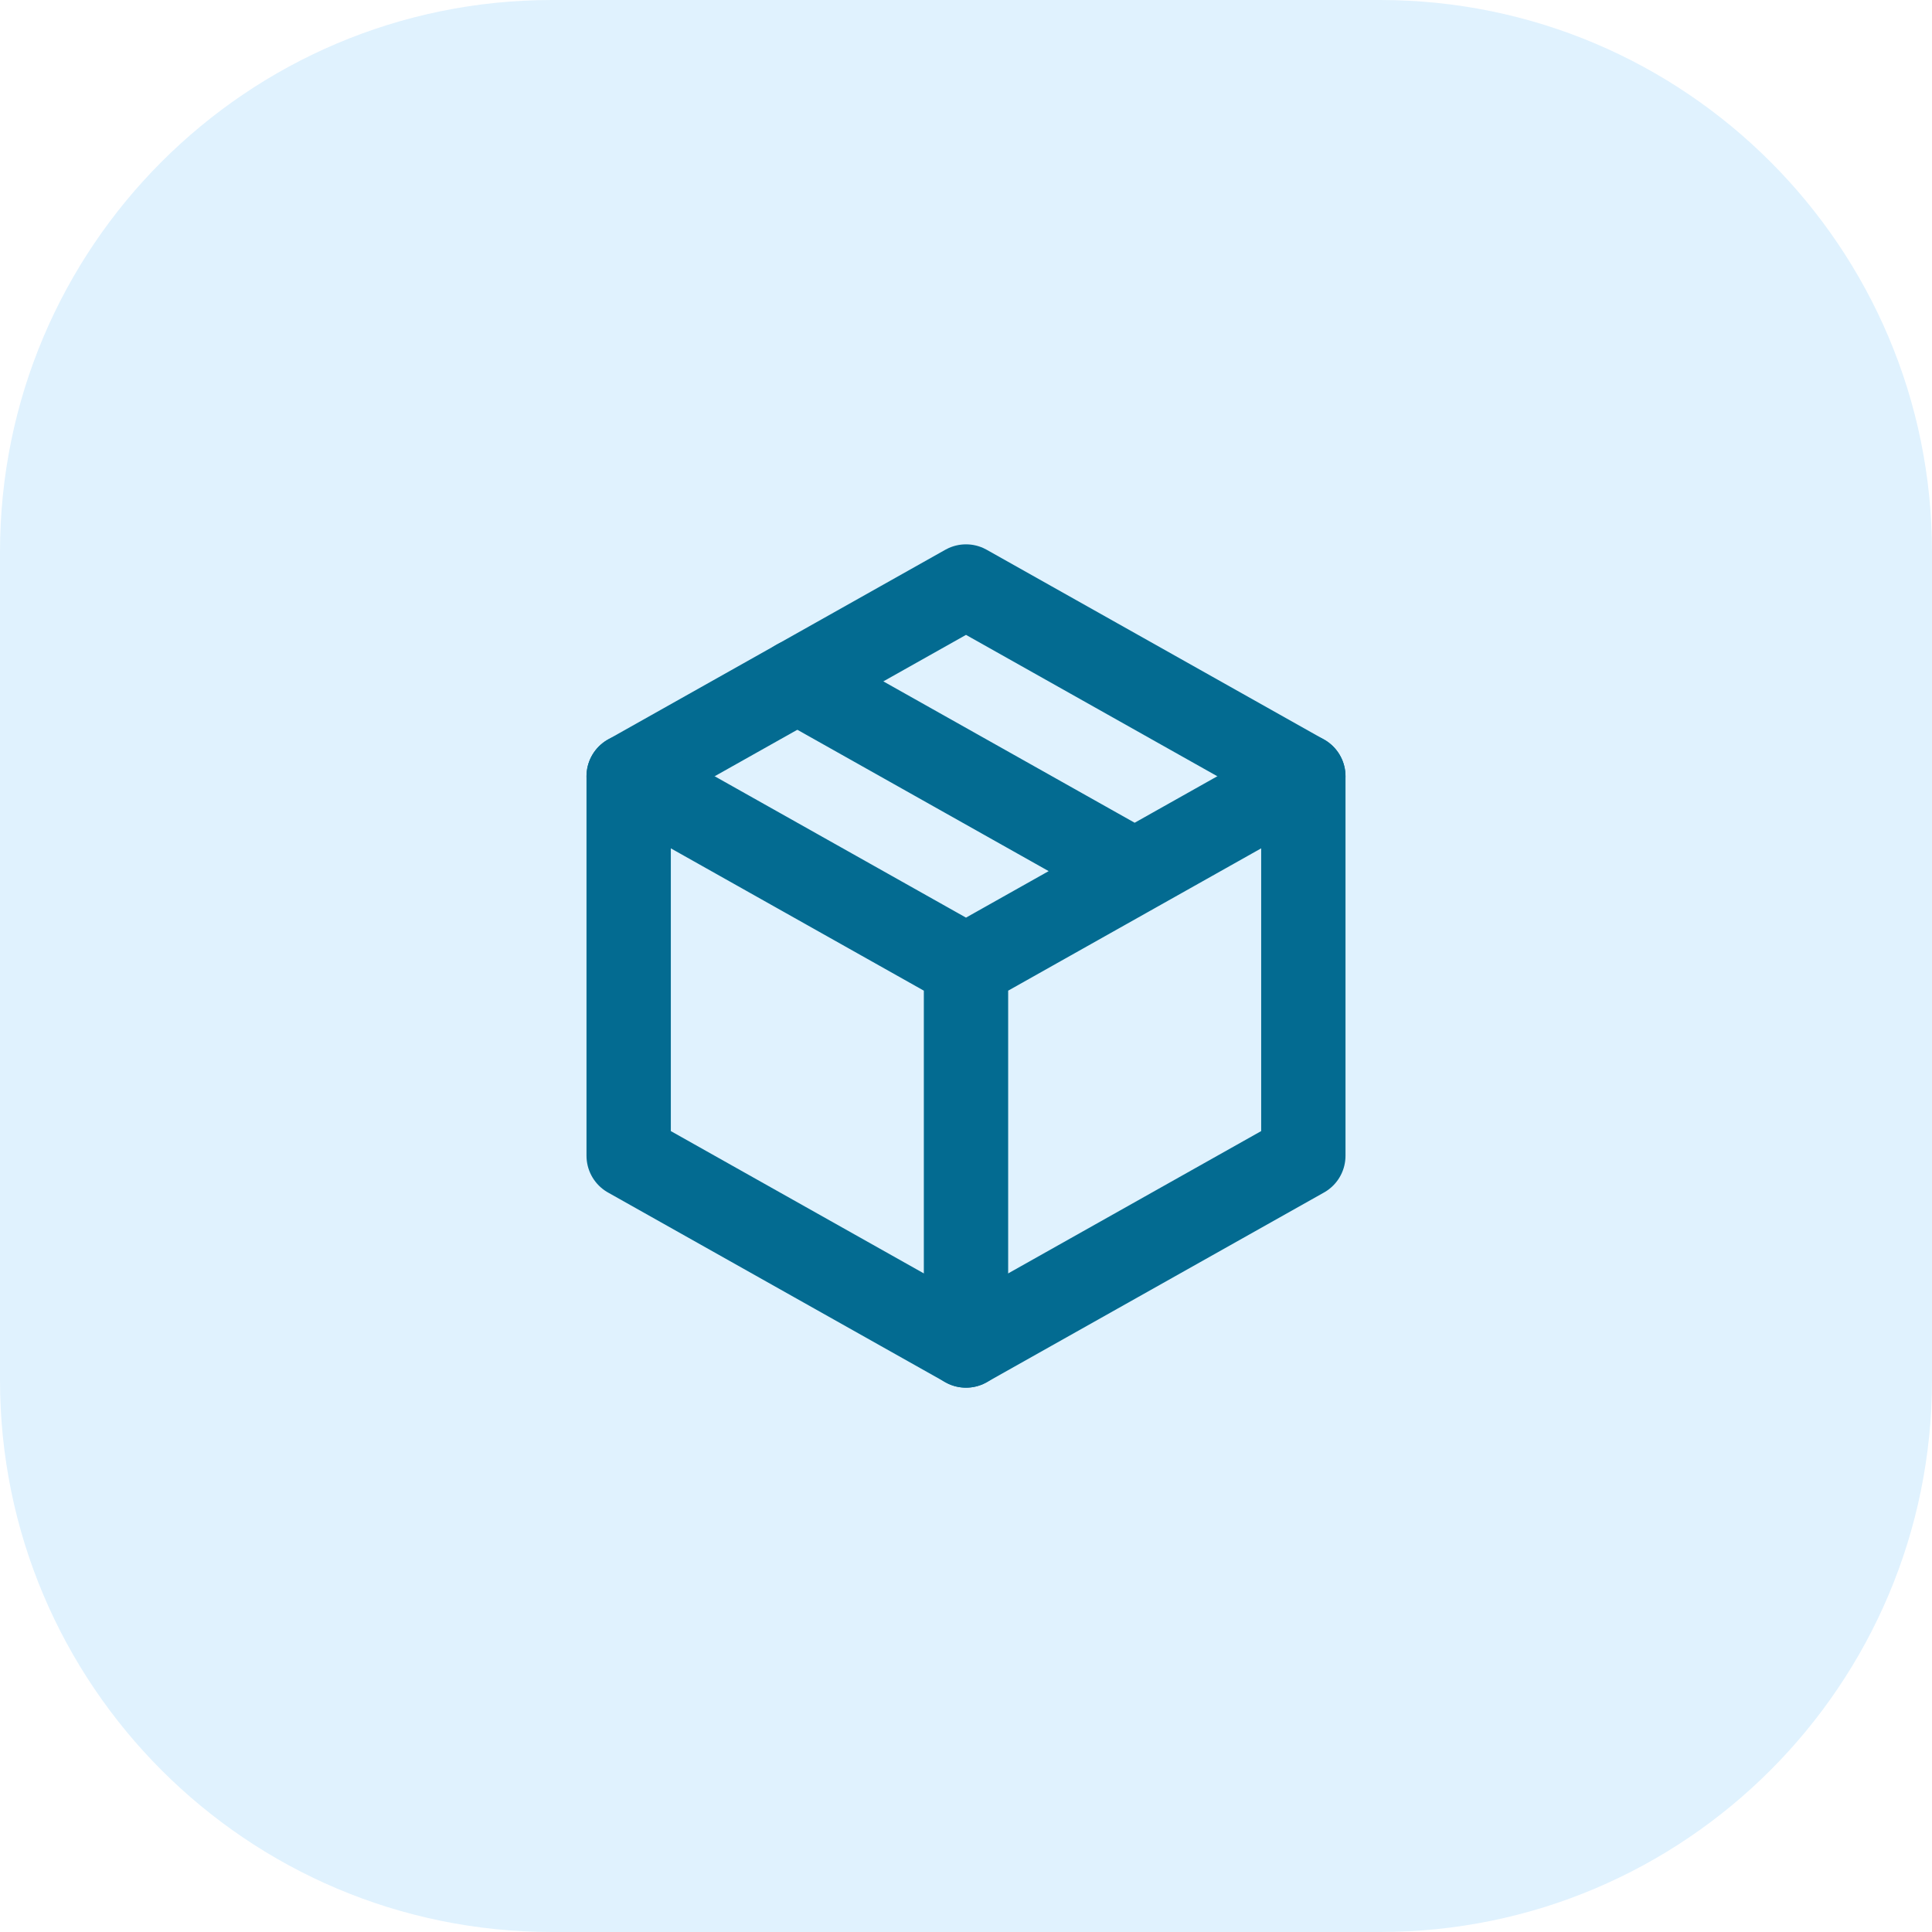
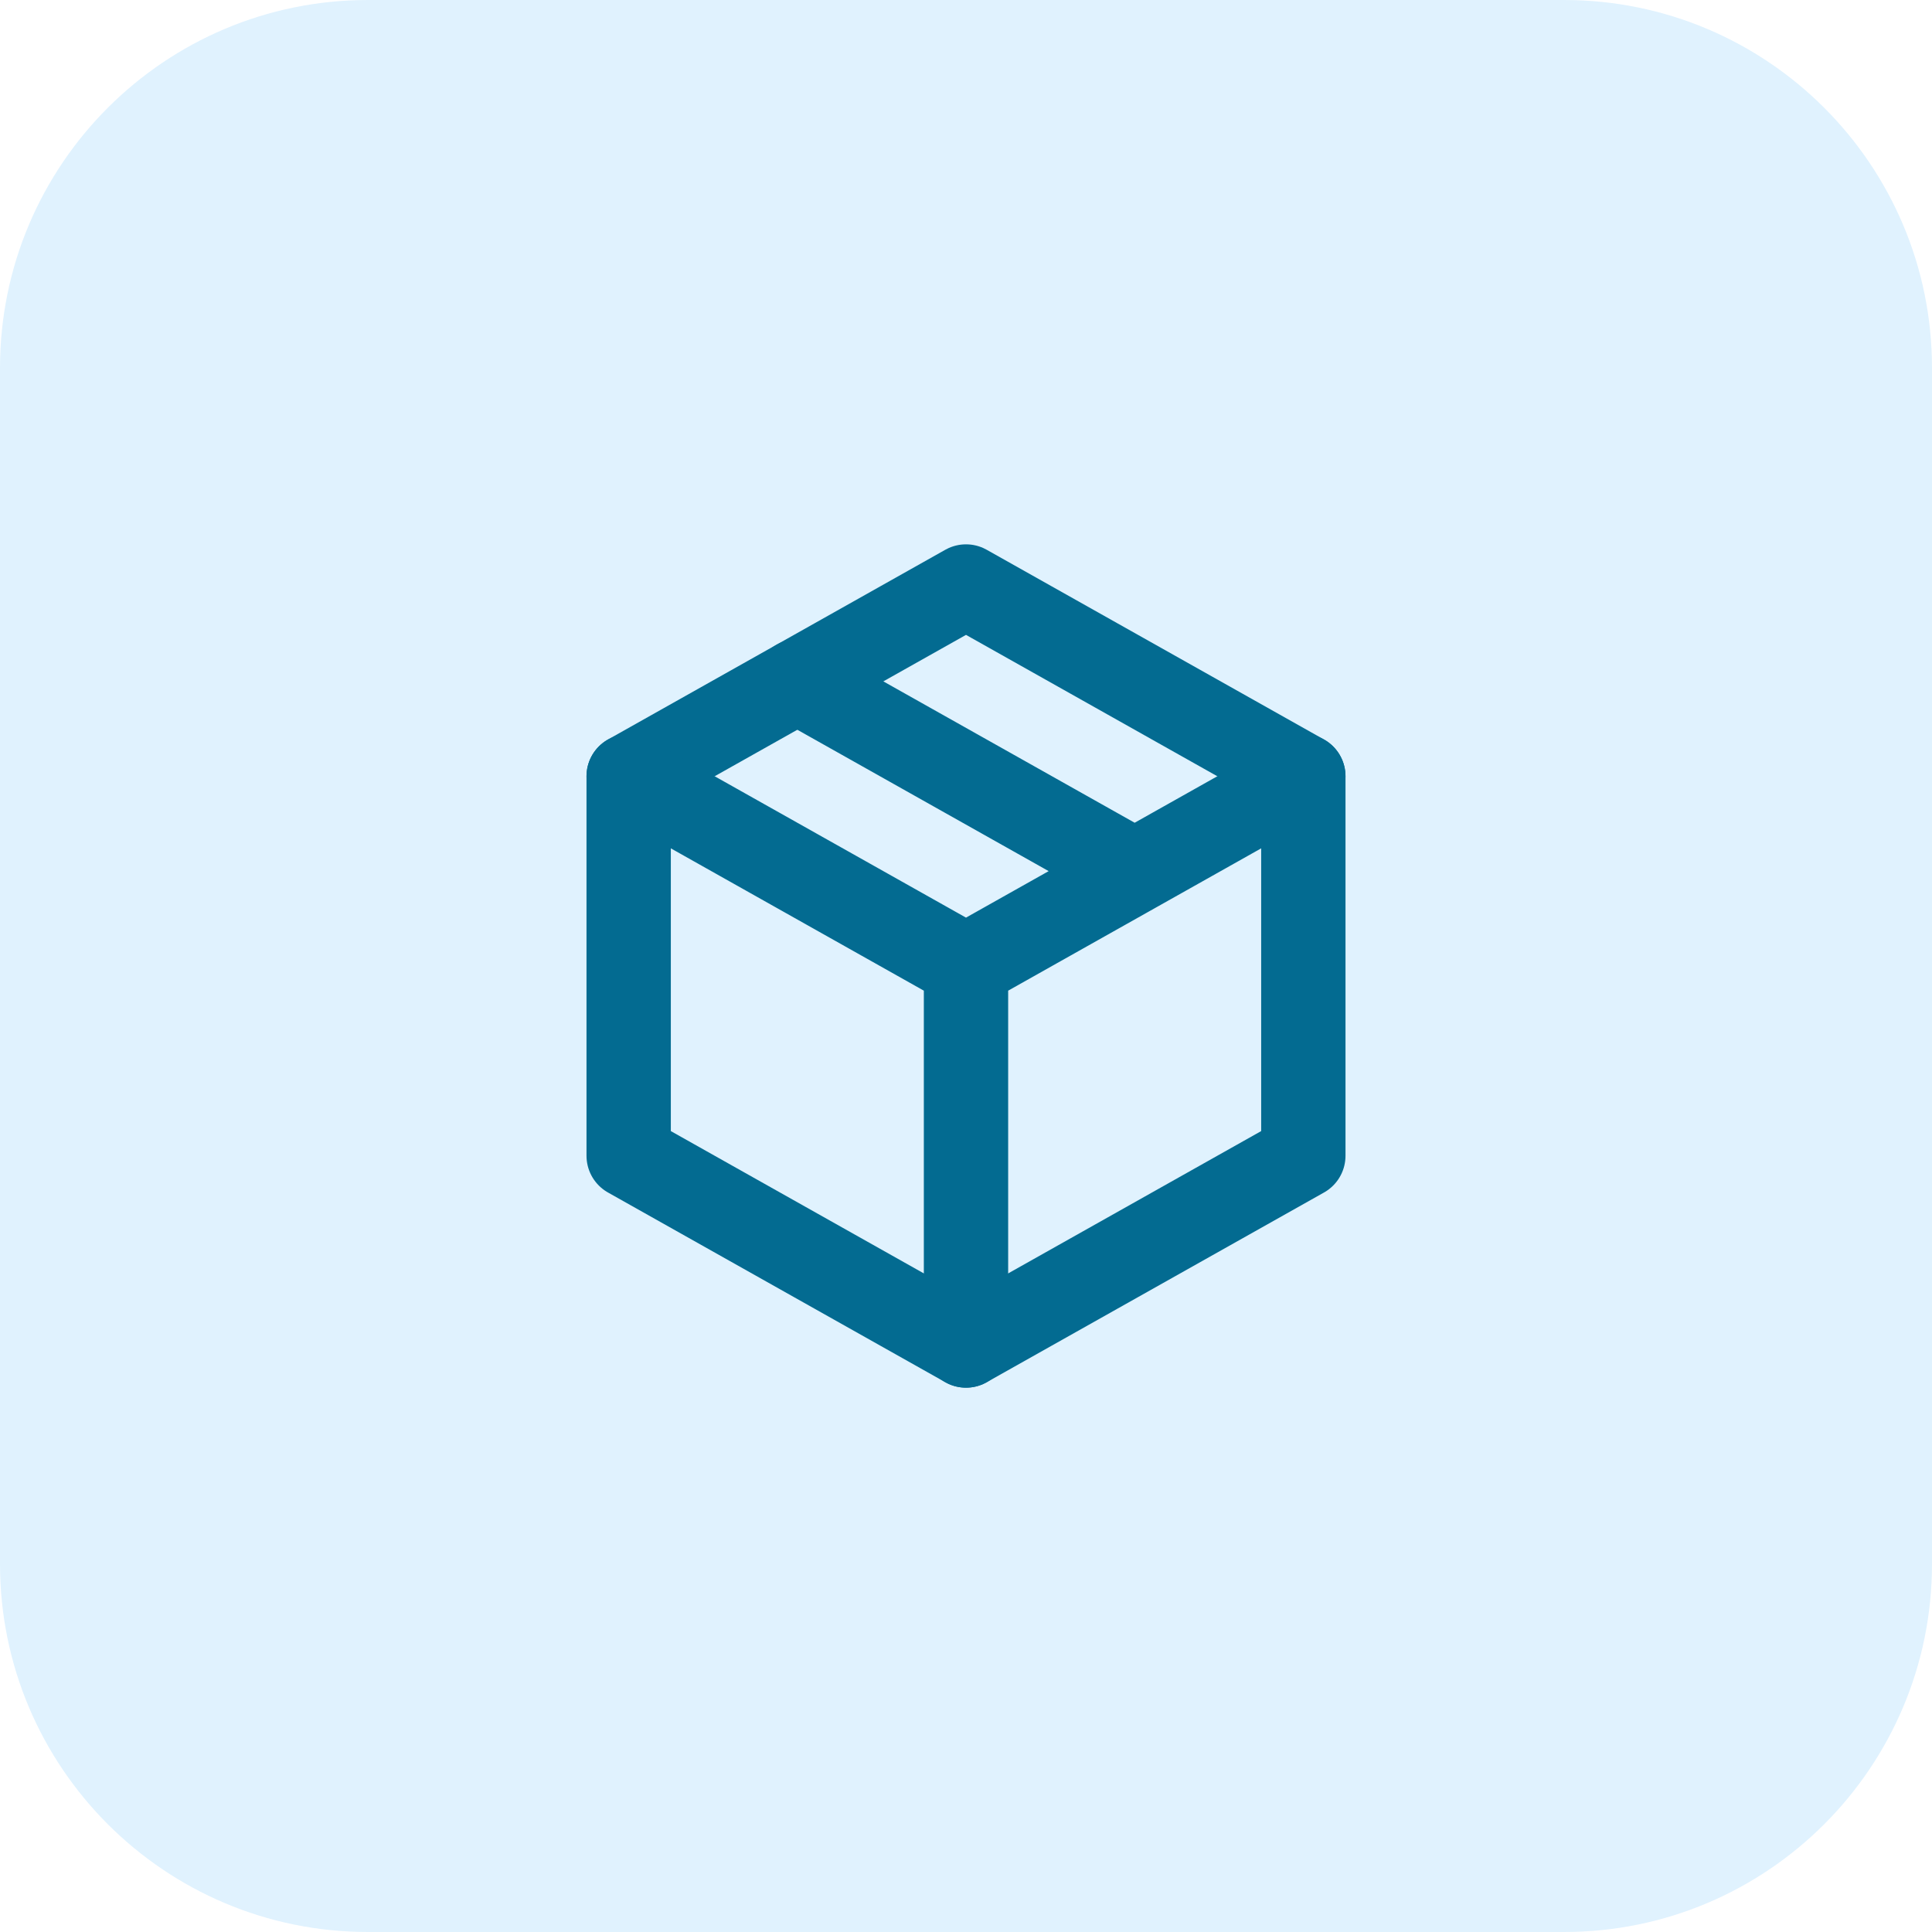
<svg xmlns="http://www.w3.org/2000/svg" width="42" height="42" viewBox="0 0 42 42" role="img" aria-labelledby="title">
-   <rect width="42" height="42" rx="12" fill="#E0F2FE" />
+   <rect width="42" height="42" rx="8" fill="#E0F2FE" />
  <g transform="translate(10 10) scale(.9166667)" fill="none" stroke="#036B91" stroke-width="2" stroke-linecap="round" stroke-linejoin="round">
    <path d="m12 3 8 4.5v9L12 21l-8-4.5v-9z" />
    <path d="m4 7.5 8 4.5 8-4.5M12 12v9M8 5.25l8 4.5" />
  </g>
</svg>
